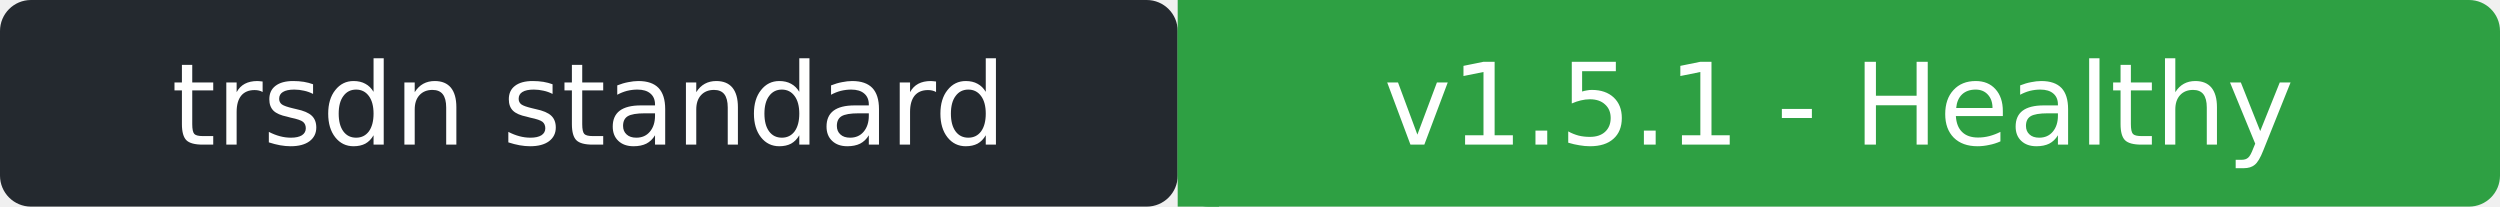
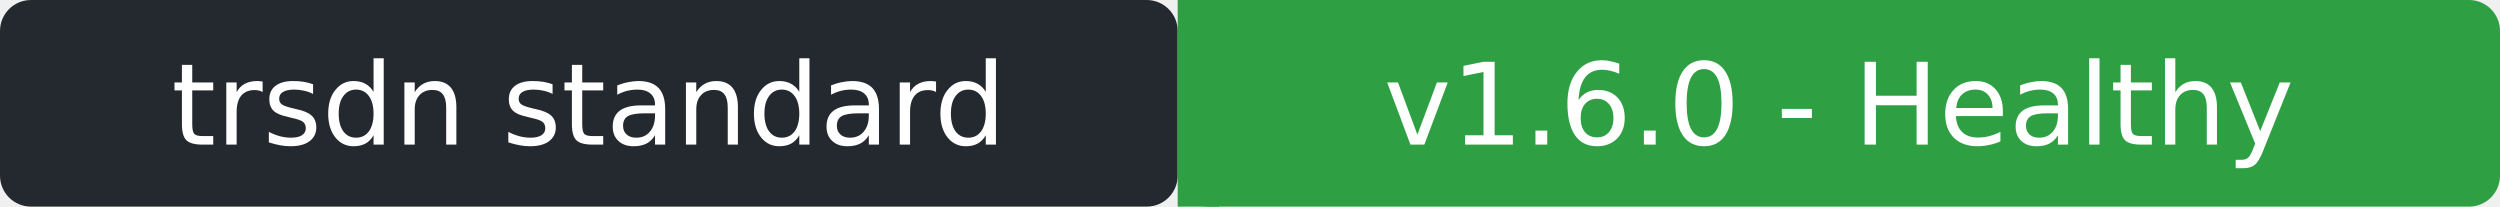
- <svg xmlns="http://www.w3.org/2000/svg" width="242" height="20" role="img" aria-label="trsdn standard: v1.5.1 - Healthy">
+ <svg xmlns="http://www.w3.org/2000/svg" width="242" height="20" role="img" aria-label="trsdn standard: v1.6.0 - Healthy">
  <rect width="114" height="20" rx="3" fill="#24292f" />
  <rect x="114" width="128" height="20" rx="3" fill="#2ea043" />
  <rect x="114" width="4" height="20" fill="#2ea043" />
  <g fill="#ffffff" font-family="DejaVu Sans,Verdana,sans-serif" font-size="11">
    <text x="57.0" y="14" text-anchor="middle">trsdn standard</text>
-     <text x="178.0" y="14" text-anchor="middle">v1.5.1 - Healthy</text>
+     <text x="178.0" y="14" text-anchor="middle">v1.6.0 - Healthy</text>
  </g>
</svg>
